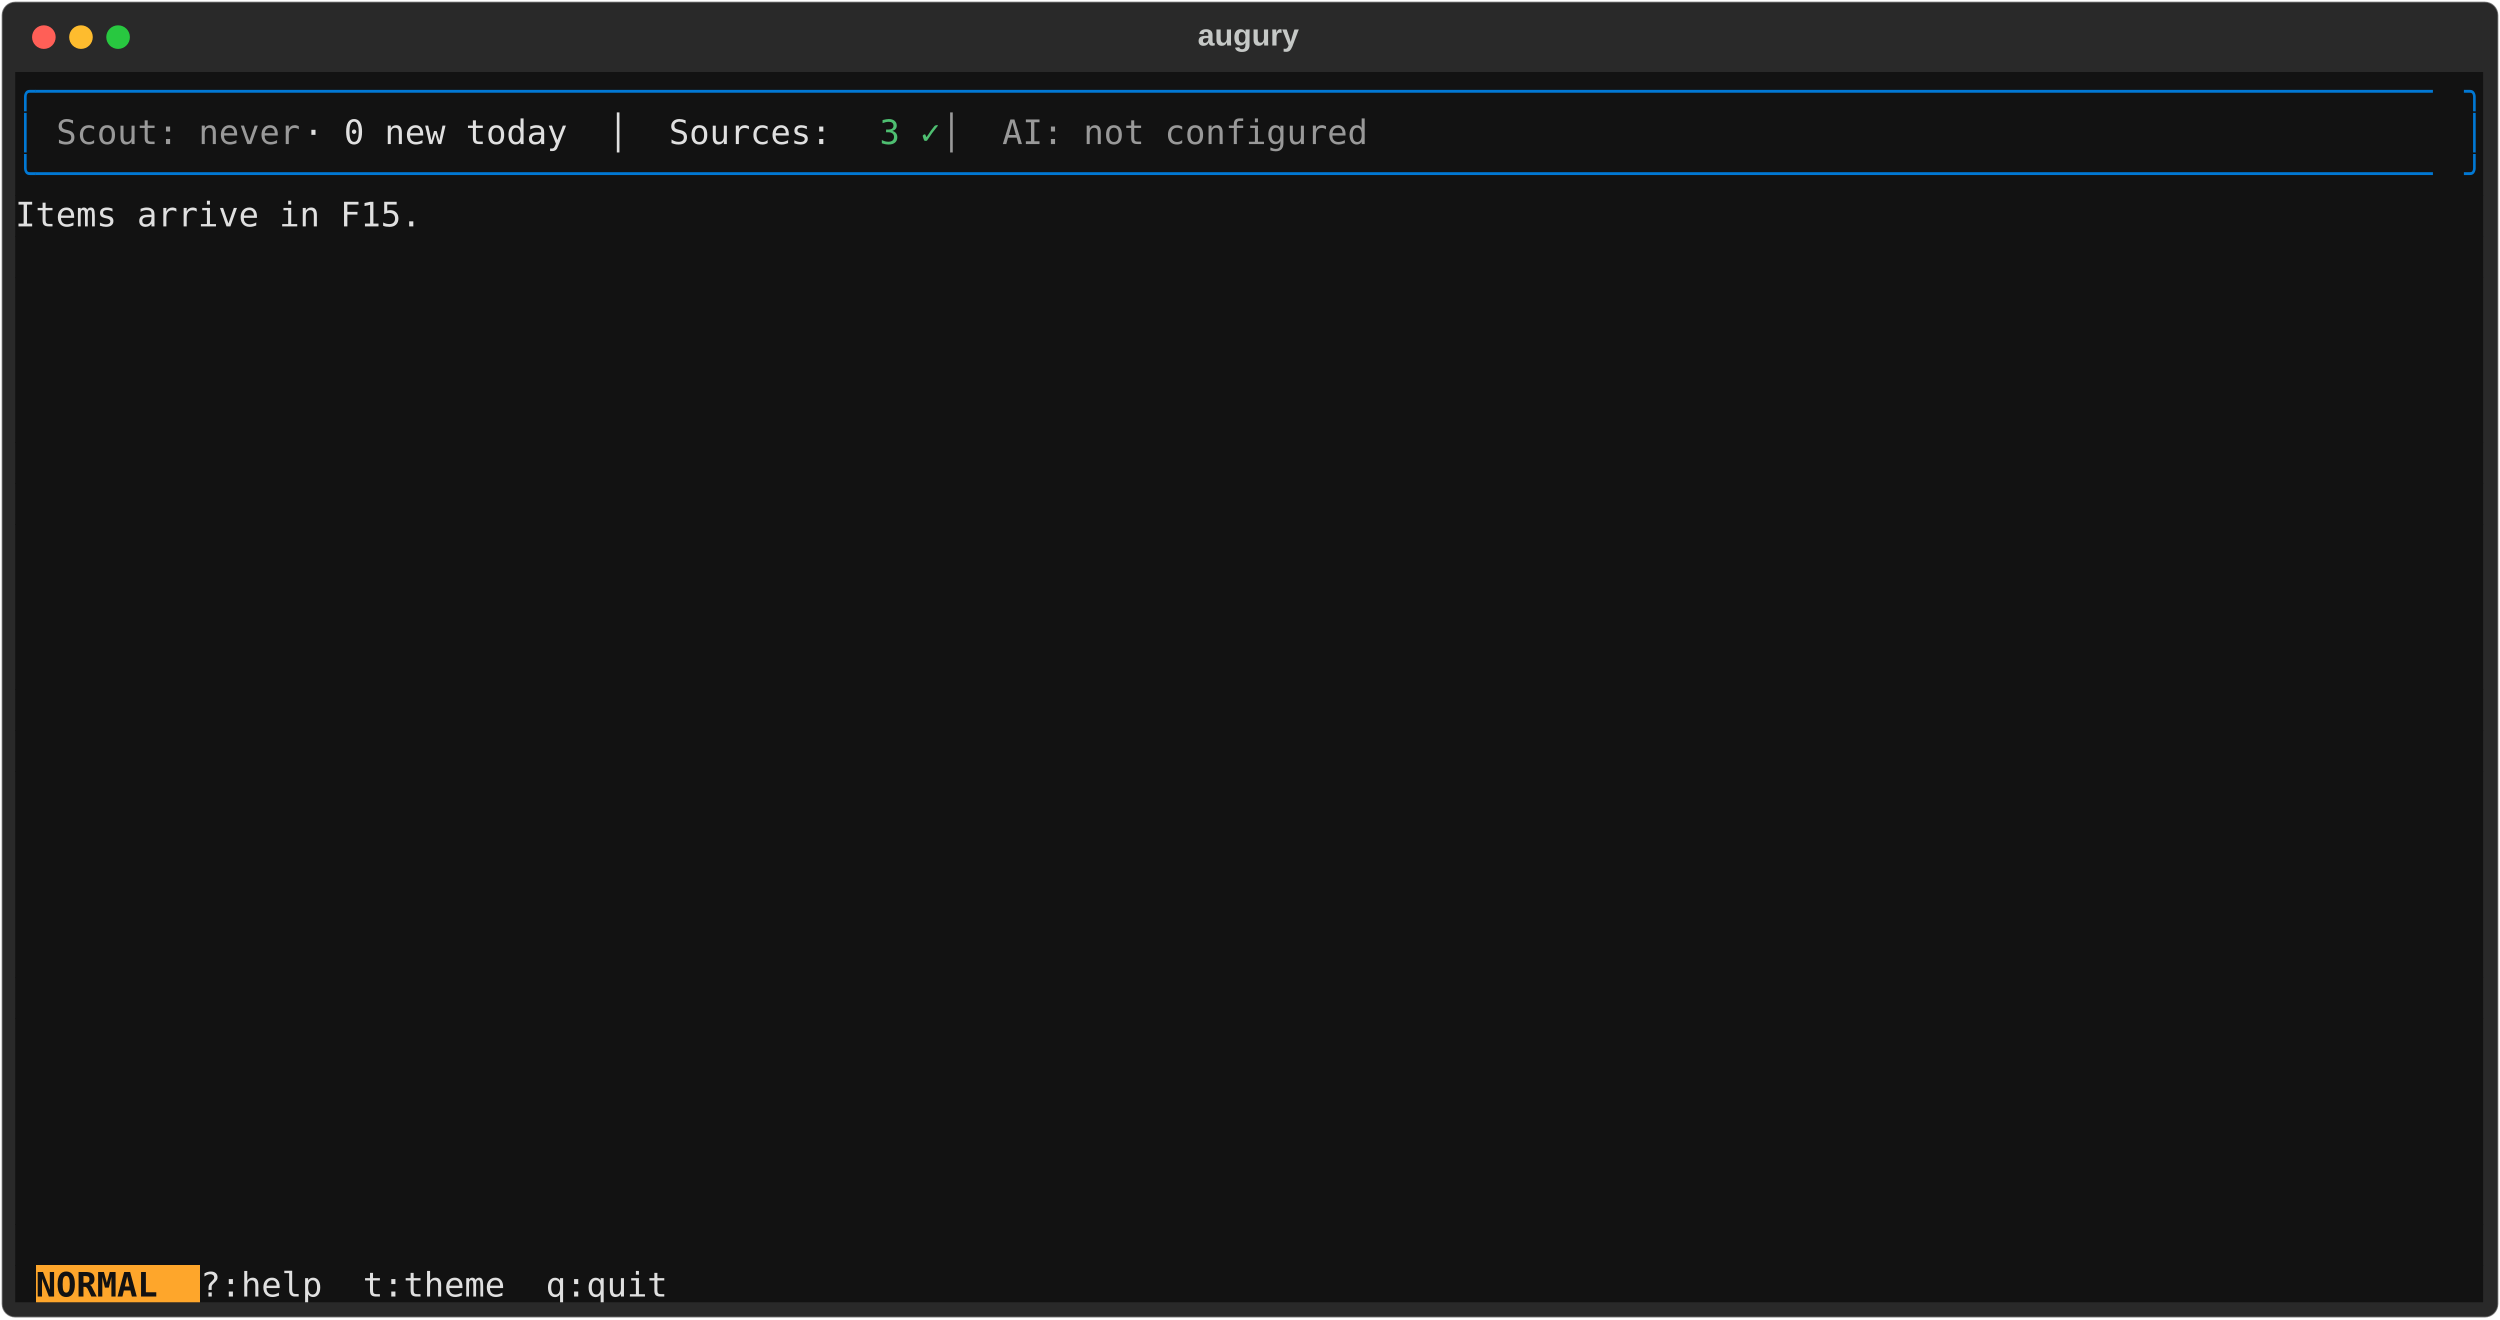
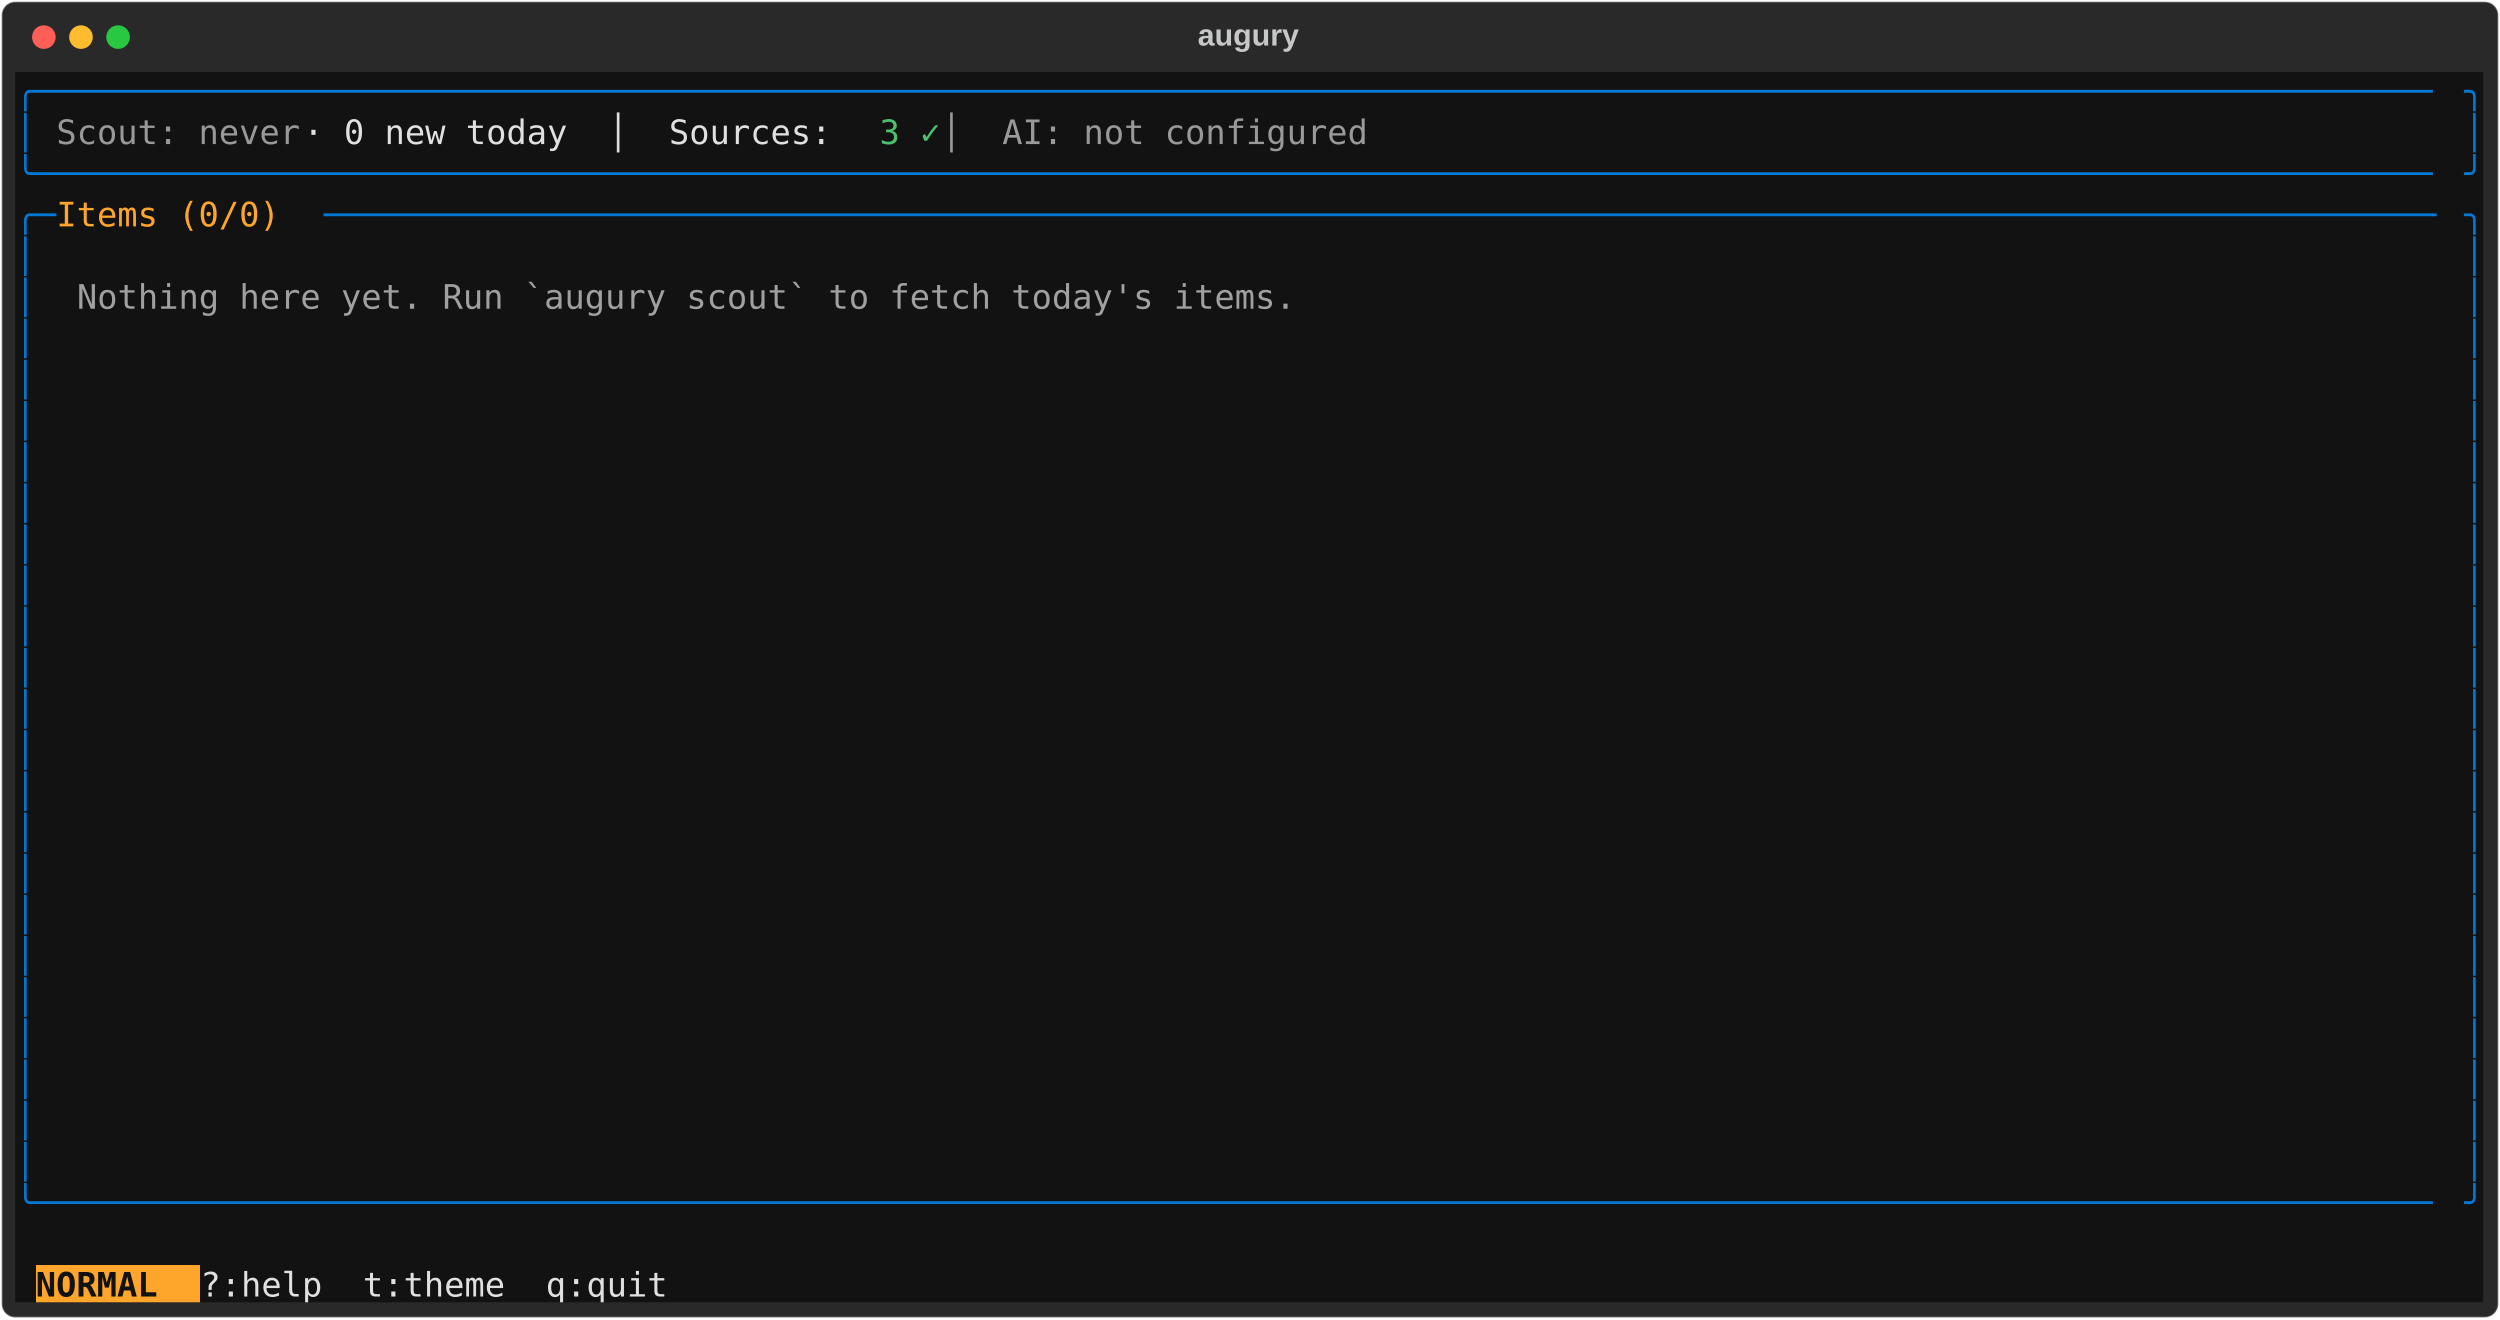
<svg xmlns="http://www.w3.org/2000/svg" class="rich-terminal" viewBox="0 0 1482 782.0">
  <style>

    @font-face {
        font-family: "Fira Code";
        src: local("FiraCode-Regular"),
                url("https://cdnjs.cloudflare.com/ajax/libs/firacode/6.2.0/woff2/FiraCode-Regular.woff2") format("woff2"),
                url("https://cdnjs.cloudflare.com/ajax/libs/firacode/6.2.0/woff/FiraCode-Regular.woff") format("woff");
        font-style: normal;
        font-weight: 400;
    }
    @font-face {
        font-family: "Fira Code";
        src: local("FiraCode-Bold"),
                url("https://cdnjs.cloudflare.com/ajax/libs/firacode/6.2.0/woff2/FiraCode-Bold.woff2") format("woff2"),
                url("https://cdnjs.cloudflare.com/ajax/libs/firacode/6.2.0/woff/FiraCode-Bold.woff") format("woff");
        font-style: bold;
        font-weight: 700;
    }

-     .terminal-2204197296-matrix {
+     .terminal-911565412-matrix {
        font-family: Fira Code, monospace;
        font-size: 20px;
        line-height: 24.4px;
        font-variant-east-asian: full-width;
    }

-     .terminal-2204197296-title {
+     .terminal-911565412-title {
        font-size: 18px;
        font-weight: bold;
        font-family: arial;
    }

-     .terminal-2204197296-r1 { fill: #0178d4 }
- .terminal-2204197296-r2 { fill: #c5c8c6 }
- .terminal-2204197296-r3 { fill: #999999 }
- .terminal-2204197296-r4 { fill: #e0e0e0 }
- .terminal-2204197296-r5 { fill: #4ebf71 }
- .terminal-2204197296-r6 { fill: #121212;font-weight: bold }
+     .terminal-911565412-r1 { fill: #0178d4 }
+ .terminal-911565412-r2 { fill: #c5c8c6 }
+ .terminal-911565412-r3 { fill: #999999 }
+ .terminal-911565412-r4 { fill: #e0e0e0 }
+ .terminal-911565412-r5 { fill: #4ebf71 }
+ .terminal-911565412-r6 { fill: #fea62b }
+ .terminal-911565412-r7 { fill: #a0a0a0 }
+ .terminal-911565412-r8 { fill: #121212;font-weight: bold }
    </style>
  <defs>
-     <clipPath id="terminal-2204197296-clip-terminal">
+     <clipPath id="terminal-911565412-clip-terminal">
      <rect x="0" y="0" width="1463.0" height="731.0" />
    </clipPath>
-     <clipPath id="terminal-2204197296-line-0">
+     <clipPath id="terminal-911565412-line-0">
      <rect x="0" y="1.5" width="1464" height="24.65" />
    </clipPath>
-     <clipPath id="terminal-2204197296-line-1">
+     <clipPath id="terminal-911565412-line-1">
      <rect x="0" y="25.9" width="1464" height="24.65" />
    </clipPath>
-     <clipPath id="terminal-2204197296-line-2">
+     <clipPath id="terminal-911565412-line-2">
      <rect x="0" y="50.3" width="1464" height="24.65" />
    </clipPath>
-     <clipPath id="terminal-2204197296-line-3">
+     <clipPath id="terminal-911565412-line-3">
      <rect x="0" y="74.7" width="1464" height="24.65" />
    </clipPath>
-     <clipPath id="terminal-2204197296-line-4">
+     <clipPath id="terminal-911565412-line-4">
      <rect x="0" y="99.1" width="1464" height="24.65" />
    </clipPath>
-     <clipPath id="terminal-2204197296-line-5">
+     <clipPath id="terminal-911565412-line-5">
      <rect x="0" y="123.5" width="1464" height="24.65" />
    </clipPath>
-     <clipPath id="terminal-2204197296-line-6">
+     <clipPath id="terminal-911565412-line-6">
      <rect x="0" y="147.9" width="1464" height="24.65" />
    </clipPath>
-     <clipPath id="terminal-2204197296-line-7">
+     <clipPath id="terminal-911565412-line-7">
      <rect x="0" y="172.3" width="1464" height="24.65" />
    </clipPath>
-     <clipPath id="terminal-2204197296-line-8">
+     <clipPath id="terminal-911565412-line-8">
      <rect x="0" y="196.7" width="1464" height="24.65" />
    </clipPath>
-     <clipPath id="terminal-2204197296-line-9">
+     <clipPath id="terminal-911565412-line-9">
      <rect x="0" y="221.1" width="1464" height="24.65" />
    </clipPath>
-     <clipPath id="terminal-2204197296-line-10">
+     <clipPath id="terminal-911565412-line-10">
      <rect x="0" y="245.5" width="1464" height="24.65" />
    </clipPath>
-     <clipPath id="terminal-2204197296-line-11">
+     <clipPath id="terminal-911565412-line-11">
      <rect x="0" y="269.9" width="1464" height="24.65" />
    </clipPath>
-     <clipPath id="terminal-2204197296-line-12">
+     <clipPath id="terminal-911565412-line-12">
      <rect x="0" y="294.3" width="1464" height="24.65" />
    </clipPath>
-     <clipPath id="terminal-2204197296-line-13">
+     <clipPath id="terminal-911565412-line-13">
      <rect x="0" y="318.7" width="1464" height="24.65" />
    </clipPath>
-     <clipPath id="terminal-2204197296-line-14">
+     <clipPath id="terminal-911565412-line-14">
      <rect x="0" y="343.1" width="1464" height="24.65" />
    </clipPath>
-     <clipPath id="terminal-2204197296-line-15">
+     <clipPath id="terminal-911565412-line-15">
      <rect x="0" y="367.5" width="1464" height="24.65" />
    </clipPath>
-     <clipPath id="terminal-2204197296-line-16">
+     <clipPath id="terminal-911565412-line-16">
      <rect x="0" y="391.9" width="1464" height="24.65" />
    </clipPath>
-     <clipPath id="terminal-2204197296-line-17">
+     <clipPath id="terminal-911565412-line-17">
      <rect x="0" y="416.3" width="1464" height="24.65" />
    </clipPath>
-     <clipPath id="terminal-2204197296-line-18">
+     <clipPath id="terminal-911565412-line-18">
      <rect x="0" y="440.7" width="1464" height="24.65" />
    </clipPath>
-     <clipPath id="terminal-2204197296-line-19">
+     <clipPath id="terminal-911565412-line-19">
      <rect x="0" y="465.1" width="1464" height="24.65" />
    </clipPath>
-     <clipPath id="terminal-2204197296-line-20">
+     <clipPath id="terminal-911565412-line-20">
      <rect x="0" y="489.5" width="1464" height="24.65" />
    </clipPath>
-     <clipPath id="terminal-2204197296-line-21">
+     <clipPath id="terminal-911565412-line-21">
      <rect x="0" y="513.9" width="1464" height="24.65" />
    </clipPath>
-     <clipPath id="terminal-2204197296-line-22">
+     <clipPath id="terminal-911565412-line-22">
      <rect x="0" y="538.3" width="1464" height="24.65" />
    </clipPath>
-     <clipPath id="terminal-2204197296-line-23">
+     <clipPath id="terminal-911565412-line-23">
      <rect x="0" y="562.7" width="1464" height="24.65" />
    </clipPath>
-     <clipPath id="terminal-2204197296-line-24">
+     <clipPath id="terminal-911565412-line-24">
      <rect x="0" y="587.1" width="1464" height="24.65" />
    </clipPath>
-     <clipPath id="terminal-2204197296-line-25">
+     <clipPath id="terminal-911565412-line-25">
      <rect x="0" y="611.5" width="1464" height="24.65" />
    </clipPath>
-     <clipPath id="terminal-2204197296-line-26">
+     <clipPath id="terminal-911565412-line-26">
      <rect x="0" y="635.9" width="1464" height="24.65" />
    </clipPath>
-     <clipPath id="terminal-2204197296-line-27">
+     <clipPath id="terminal-911565412-line-27">
      <rect x="0" y="660.3" width="1464" height="24.65" />
    </clipPath>
-     <clipPath id="terminal-2204197296-line-28">
+     <clipPath id="terminal-911565412-line-28">
      <rect x="0" y="684.7" width="1464" height="24.65" />
    </clipPath>
  </defs>
  <rect fill="#292929" stroke="rgba(255,255,255,0.35)" stroke-width="1" x="1" y="1" width="1480" height="780" rx="8" />
-   <text class="terminal-2204197296-title" fill="#c5c8c6" text-anchor="middle" x="740" y="27">augury</text>
+   <text class="terminal-911565412-title" fill="#c5c8c6" text-anchor="middle" x="740" y="27">augury</text>
  <g transform="translate(26,22)">
    <circle cx="0" cy="0" r="7" fill="#ff5f57" />
    <circle cx="22" cy="0" r="7" fill="#febc2e" />
    <circle cx="44" cy="0" r="7" fill="#28c840" />
  </g>
-   <g transform="translate(9, 41)" clip-path="url(#terminal-2204197296-clip-terminal)">
+   <g transform="translate(9, 41)" clip-path="url(#terminal-911565412-clip-terminal)">
    <rect fill="#121212" x="0" y="1.5" width="12.2" height="24.65" shape-rendering="crispEdges" />
    <rect fill="#121212" x="12.2" y="1.5" width="1439.6" height="24.65" shape-rendering="crispEdges" />
    <rect fill="#121212" x="1451.8" y="1.5" width="12.2" height="24.65" shape-rendering="crispEdges" />
    <rect fill="#121212" x="0" y="25.9" width="12.2" height="24.65" shape-rendering="crispEdges" />
    <rect fill="#121212" x="12.2" y="25.9" width="12.2" height="24.65" shape-rendering="crispEdges" />
    <rect fill="#121212" x="24.4" y="25.9" width="146.4" height="24.65" shape-rendering="crispEdges" />
    <rect fill="#121212" x="170.8" y="25.9" width="341.6" height="24.65" shape-rendering="crispEdges" />
    <rect fill="#121212" x="512.4" y="25.9" width="36.6" height="24.65" shape-rendering="crispEdges" />
    <rect fill="#121212" x="549" y="25.9" width="280.6" height="24.65" shape-rendering="crispEdges" />
    <rect fill="#121212" x="829.6" y="25.9" width="610" height="24.65" shape-rendering="crispEdges" />
    <rect fill="#121212" x="1439.6" y="25.9" width="12.2" height="24.65" shape-rendering="crispEdges" />
    <rect fill="#121212" x="1451.8" y="25.9" width="12.2" height="24.65" shape-rendering="crispEdges" />
    <rect fill="#121212" x="0" y="50.3" width="12.2" height="24.65" shape-rendering="crispEdges" />
    <rect fill="#121212" x="12.2" y="50.3" width="1439.6" height="24.65" shape-rendering="crispEdges" />
    <rect fill="#121212" x="1451.8" y="50.3" width="12.2" height="24.65" shape-rendering="crispEdges" />
-     <rect fill="#121212" x="0" y="74.7" width="244" height="24.65" shape-rendering="crispEdges" />
-     <rect fill="#121212" x="244" y="74.7" width="1220" height="24.65" shape-rendering="crispEdges" />
-     <rect fill="#121212" x="0" y="99.1" width="1464" height="24.65" shape-rendering="crispEdges" />
-     <rect fill="#121212" x="0" y="123.5" width="1464" height="24.65" shape-rendering="crispEdges" />
-     <rect fill="#121212" x="0" y="147.9" width="1464" height="24.65" shape-rendering="crispEdges" />
-     <rect fill="#121212" x="0" y="172.3" width="1464" height="24.65" shape-rendering="crispEdges" />
-     <rect fill="#121212" x="0" y="196.7" width="1464" height="24.65" shape-rendering="crispEdges" />
-     <rect fill="#121212" x="0" y="221.1" width="1464" height="24.65" shape-rendering="crispEdges" />
-     <rect fill="#121212" x="0" y="245.5" width="1464" height="24.65" shape-rendering="crispEdges" />
-     <rect fill="#121212" x="0" y="269.9" width="1464" height="24.65" shape-rendering="crispEdges" />
-     <rect fill="#121212" x="0" y="294.3" width="1464" height="24.65" shape-rendering="crispEdges" />
-     <rect fill="#121212" x="0" y="318.7" width="1464" height="24.65" shape-rendering="crispEdges" />
-     <rect fill="#121212" x="0" y="343.1" width="1464" height="24.65" shape-rendering="crispEdges" />
-     <rect fill="#121212" x="0" y="367.5" width="1464" height="24.65" shape-rendering="crispEdges" />
-     <rect fill="#121212" x="0" y="391.9" width="1464" height="24.65" shape-rendering="crispEdges" />
-     <rect fill="#121212" x="0" y="416.3" width="1464" height="24.65" shape-rendering="crispEdges" />
-     <rect fill="#121212" x="0" y="440.7" width="1464" height="24.65" shape-rendering="crispEdges" />
-     <rect fill="#121212" x="0" y="465.1" width="1464" height="24.65" shape-rendering="crispEdges" />
-     <rect fill="#121212" x="0" y="489.5" width="1464" height="24.65" shape-rendering="crispEdges" />
-     <rect fill="#121212" x="0" y="513.9" width="1464" height="24.65" shape-rendering="crispEdges" />
-     <rect fill="#121212" x="0" y="538.3" width="1464" height="24.65" shape-rendering="crispEdges" />
-     <rect fill="#121212" x="0" y="562.7" width="1464" height="24.65" shape-rendering="crispEdges" />
-     <rect fill="#121212" x="0" y="587.1" width="1464" height="24.65" shape-rendering="crispEdges" />
-     <rect fill="#121212" x="0" y="611.5" width="1464" height="24.65" shape-rendering="crispEdges" />
-     <rect fill="#121212" x="0" y="635.9" width="1464" height="24.65" shape-rendering="crispEdges" />
-     <rect fill="#121212" x="0" y="660.3" width="1464" height="24.65" shape-rendering="crispEdges" />
+     <rect fill="#121212" x="0" y="74.7" width="12.2" height="24.65" shape-rendering="crispEdges" />
+     <rect fill="#121212" x="12.2" y="74.7" width="12.2" height="24.65" shape-rendering="crispEdges" />
+     <rect fill="#121212" x="24.4" y="74.7" width="158.6" height="24.65" shape-rendering="crispEdges" />
+     <rect fill="#121212" x="183" y="74.7" width="1268.8" height="24.65" shape-rendering="crispEdges" />
+     <rect fill="#121212" x="1451.8" y="74.7" width="12.2" height="24.65" shape-rendering="crispEdges" />
+     <rect fill="#121212" x="0" y="99.1" width="12.2" height="24.65" shape-rendering="crispEdges" />
+     <rect fill="#121212" x="12.2" y="99.1" width="1439.6" height="24.65" shape-rendering="crispEdges" />
+     <rect fill="#121212" x="1451.8" y="99.1" width="12.2" height="24.65" shape-rendering="crispEdges" />
+     <rect fill="#121212" x="0" y="123.5" width="12.2" height="24.65" shape-rendering="crispEdges" />
+     <rect fill="#121212" x="12.2" y="123.5" width="24.4" height="24.65" shape-rendering="crispEdges" />
+     <rect fill="#121212" x="36.6" y="123.5" width="732" height="24.65" shape-rendering="crispEdges" />
+     <rect fill="#121212" x="768.6" y="123.5" width="658.8" height="24.65" shape-rendering="crispEdges" />
+     <rect fill="#121212" x="1427.4" y="123.5" width="24.4" height="24.65" shape-rendering="crispEdges" />
+     <rect fill="#121212" x="1451.8" y="123.5" width="12.2" height="24.65" shape-rendering="crispEdges" />
+     <rect fill="#121212" x="0" y="147.9" width="12.2" height="24.65" shape-rendering="crispEdges" />
+     <rect fill="#121212" x="12.2" y="147.9" width="1439.6" height="24.65" shape-rendering="crispEdges" />
+     <rect fill="#121212" x="1451.8" y="147.9" width="12.2" height="24.65" shape-rendering="crispEdges" />
+     <rect fill="#121212" x="0" y="172.3" width="12.2" height="24.65" shape-rendering="crispEdges" />
+     <rect fill="#121212" x="12.2" y="172.3" width="1439.6" height="24.65" shape-rendering="crispEdges" />
+     <rect fill="#121212" x="1451.8" y="172.3" width="12.2" height="24.65" shape-rendering="crispEdges" />
+     <rect fill="#121212" x="0" y="196.7" width="12.2" height="24.65" shape-rendering="crispEdges" />
+     <rect fill="#121212" x="12.2" y="196.7" width="1439.6" height="24.65" shape-rendering="crispEdges" />
+     <rect fill="#121212" x="1451.8" y="196.7" width="12.2" height="24.65" shape-rendering="crispEdges" />
+     <rect fill="#121212" x="0" y="221.1" width="12.2" height="24.65" shape-rendering="crispEdges" />
+     <rect fill="#121212" x="12.2" y="221.1" width="1439.6" height="24.65" shape-rendering="crispEdges" />
+     <rect fill="#121212" x="1451.8" y="221.1" width="12.2" height="24.65" shape-rendering="crispEdges" />
+     <rect fill="#121212" x="0" y="245.5" width="12.2" height="24.65" shape-rendering="crispEdges" />
+     <rect fill="#121212" x="12.2" y="245.5" width="1439.6" height="24.65" shape-rendering="crispEdges" />
+     <rect fill="#121212" x="1451.8" y="245.5" width="12.2" height="24.65" shape-rendering="crispEdges" />
+     <rect fill="#121212" x="0" y="269.9" width="12.2" height="24.65" shape-rendering="crispEdges" />
+     <rect fill="#121212" x="12.2" y="269.9" width="1439.6" height="24.65" shape-rendering="crispEdges" />
+     <rect fill="#121212" x="1451.8" y="269.9" width="12.2" height="24.65" shape-rendering="crispEdges" />
+     <rect fill="#121212" x="0" y="294.3" width="12.2" height="24.65" shape-rendering="crispEdges" />
+     <rect fill="#121212" x="12.2" y="294.3" width="1439.6" height="24.65" shape-rendering="crispEdges" />
+     <rect fill="#121212" x="1451.8" y="294.3" width="12.2" height="24.65" shape-rendering="crispEdges" />
+     <rect fill="#121212" x="0" y="318.7" width="12.2" height="24.65" shape-rendering="crispEdges" />
+     <rect fill="#121212" x="12.2" y="318.7" width="1439.6" height="24.65" shape-rendering="crispEdges" />
+     <rect fill="#121212" x="1451.8" y="318.7" width="12.2" height="24.65" shape-rendering="crispEdges" />
+     <rect fill="#121212" x="0" y="343.1" width="12.2" height="24.65" shape-rendering="crispEdges" />
+     <rect fill="#121212" x="12.2" y="343.1" width="1439.6" height="24.65" shape-rendering="crispEdges" />
+     <rect fill="#121212" x="1451.8" y="343.1" width="12.2" height="24.65" shape-rendering="crispEdges" />
+     <rect fill="#121212" x="0" y="367.5" width="12.2" height="24.65" shape-rendering="crispEdges" />
+     <rect fill="#121212" x="12.2" y="367.5" width="1439.6" height="24.65" shape-rendering="crispEdges" />
+     <rect fill="#121212" x="1451.8" y="367.5" width="12.2" height="24.65" shape-rendering="crispEdges" />
+     <rect fill="#121212" x="0" y="391.9" width="12.2" height="24.65" shape-rendering="crispEdges" />
+     <rect fill="#121212" x="12.2" y="391.9" width="1439.6" height="24.65" shape-rendering="crispEdges" />
+     <rect fill="#121212" x="1451.8" y="391.9" width="12.2" height="24.65" shape-rendering="crispEdges" />
+     <rect fill="#121212" x="0" y="416.3" width="12.2" height="24.65" shape-rendering="crispEdges" />
+     <rect fill="#121212" x="12.2" y="416.3" width="1439.6" height="24.65" shape-rendering="crispEdges" />
+     <rect fill="#121212" x="1451.8" y="416.3" width="12.2" height="24.65" shape-rendering="crispEdges" />
+     <rect fill="#121212" x="0" y="440.7" width="12.2" height="24.65" shape-rendering="crispEdges" />
+     <rect fill="#121212" x="12.2" y="440.7" width="1439.6" height="24.65" shape-rendering="crispEdges" />
+     <rect fill="#121212" x="1451.8" y="440.7" width="12.2" height="24.65" shape-rendering="crispEdges" />
+     <rect fill="#121212" x="0" y="465.1" width="12.2" height="24.65" shape-rendering="crispEdges" />
+     <rect fill="#121212" x="12.2" y="465.1" width="1439.6" height="24.65" shape-rendering="crispEdges" />
+     <rect fill="#121212" x="1451.8" y="465.1" width="12.2" height="24.65" shape-rendering="crispEdges" />
+     <rect fill="#121212" x="0" y="489.5" width="12.2" height="24.65" shape-rendering="crispEdges" />
+     <rect fill="#121212" x="12.2" y="489.5" width="1439.6" height="24.65" shape-rendering="crispEdges" />
+     <rect fill="#121212" x="1451.8" y="489.5" width="12.2" height="24.65" shape-rendering="crispEdges" />
+     <rect fill="#121212" x="0" y="513.9" width="12.2" height="24.65" shape-rendering="crispEdges" />
+     <rect fill="#121212" x="12.2" y="513.9" width="1439.6" height="24.65" shape-rendering="crispEdges" />
+     <rect fill="#121212" x="1451.8" y="513.9" width="12.2" height="24.65" shape-rendering="crispEdges" />
+     <rect fill="#121212" x="0" y="538.3" width="12.2" height="24.65" shape-rendering="crispEdges" />
+     <rect fill="#121212" x="12.2" y="538.3" width="1439.6" height="24.65" shape-rendering="crispEdges" />
+     <rect fill="#121212" x="1451.8" y="538.3" width="12.2" height="24.65" shape-rendering="crispEdges" />
+     <rect fill="#121212" x="0" y="562.7" width="12.2" height="24.65" shape-rendering="crispEdges" />
+     <rect fill="#121212" x="12.2" y="562.7" width="1439.6" height="24.65" shape-rendering="crispEdges" />
+     <rect fill="#121212" x="1451.8" y="562.7" width="12.2" height="24.65" shape-rendering="crispEdges" />
+     <rect fill="#121212" x="0" y="587.1" width="12.2" height="24.65" shape-rendering="crispEdges" />
+     <rect fill="#121212" x="12.2" y="587.1" width="1439.6" height="24.65" shape-rendering="crispEdges" />
+     <rect fill="#121212" x="1451.8" y="587.1" width="12.2" height="24.65" shape-rendering="crispEdges" />
+     <rect fill="#121212" x="0" y="611.5" width="12.2" height="24.65" shape-rendering="crispEdges" />
+     <rect fill="#121212" x="12.2" y="611.5" width="1439.6" height="24.65" shape-rendering="crispEdges" />
+     <rect fill="#121212" x="1451.8" y="611.5" width="12.2" height="24.65" shape-rendering="crispEdges" />
+     <rect fill="#121212" x="0" y="635.9" width="12.2" height="24.65" shape-rendering="crispEdges" />
+     <rect fill="#121212" x="12.2" y="635.9" width="1439.6" height="24.65" shape-rendering="crispEdges" />
+     <rect fill="#121212" x="1451.8" y="635.9" width="12.2" height="24.65" shape-rendering="crispEdges" />
+     <rect fill="#121212" x="0" y="660.3" width="12.2" height="24.65" shape-rendering="crispEdges" />
+     <rect fill="#121212" x="12.2" y="660.3" width="1439.6" height="24.65" shape-rendering="crispEdges" />
+     <rect fill="#121212" x="1451.8" y="660.3" width="12.2" height="24.65" shape-rendering="crispEdges" />
    <rect fill="#121212" x="0" y="684.7" width="12.2" height="24.65" shape-rendering="crispEdges" />
    <rect fill="#121212" x="12.2" y="684.7" width="0" height="24.65" shape-rendering="crispEdges" />
    <rect fill="#121212" x="12.2" y="684.7" width="1439.6" height="24.65" shape-rendering="crispEdges" />
    <rect fill="#121212" x="1451.8" y="684.7" width="12.2" height="24.65" shape-rendering="crispEdges" />
    <rect fill="#121212" x="0" y="709.1" width="12.2" height="24.65" shape-rendering="crispEdges" />
    <rect fill="#fea62b" x="12.2" y="709.1" width="97.6" height="24.65" shape-rendering="crispEdges" />
    <rect fill="#121212" x="109.8" y="709.1" width="305" height="24.65" shape-rendering="crispEdges" />
    <rect fill="#121212" x="414.8" y="709.1" width="1037" height="24.65" shape-rendering="crispEdges" />
    <rect fill="#121212" x="1451.8" y="709.1" width="12.2" height="24.65" shape-rendering="crispEdges" />
-     <g class="terminal-2204197296-matrix">
-       <text class="terminal-2204197296-r1" x="0" y="20" textLength="12.2" clip-path="url(#terminal-2204197296-line-0)">╭</text>
-       <text class="terminal-2204197296-r1" x="12.2" y="20" textLength="1439.6" clip-path="url(#terminal-2204197296-line-0)">──────────────────────────────────────────────────────────────────────────────────────────────────────────────────────</text>
-       <text class="terminal-2204197296-r1" x="1451.8" y="20" textLength="12.2" clip-path="url(#terminal-2204197296-line-0)">╮</text>
-       <text class="terminal-2204197296-r2" x="1464" y="20" textLength="12.2" clip-path="url(#terminal-2204197296-line-0)">
- </text>
-       <text class="terminal-2204197296-r1" x="0" y="44.4" textLength="12.2" clip-path="url(#terminal-2204197296-line-1)">│</text>
-       <text class="terminal-2204197296-r3" x="24.4" y="44.4" textLength="146.4" clip-path="url(#terminal-2204197296-line-1)">Scout: never</text>
-       <text class="terminal-2204197296-r4" x="170.8" y="44.4" textLength="341.6" clip-path="url(#terminal-2204197296-line-1)"> · 0 new today  │  Sources: </text>
-       <text class="terminal-2204197296-r5" x="512.4" y="44.4" textLength="36.6" clip-path="url(#terminal-2204197296-line-1)">3 ✓</text>
-       <text class="terminal-2204197296-r3" x="549" y="44.4" textLength="280.6" clip-path="url(#terminal-2204197296-line-1)">  │  AI: not configured</text>
-       <text class="terminal-2204197296-r1" x="1451.8" y="44.4" textLength="12.2" clip-path="url(#terminal-2204197296-line-1)">│</text>
-       <text class="terminal-2204197296-r2" x="1464" y="44.4" textLength="12.2" clip-path="url(#terminal-2204197296-line-1)">
- </text>
-       <text class="terminal-2204197296-r1" x="0" y="68.8" textLength="12.2" clip-path="url(#terminal-2204197296-line-2)">╰</text>
-       <text class="terminal-2204197296-r1" x="12.2" y="68.8" textLength="1439.6" clip-path="url(#terminal-2204197296-line-2)">──────────────────────────────────────────────────────────────────────────────────────────────────────────────────────</text>
-       <text class="terminal-2204197296-r1" x="1451.8" y="68.8" textLength="12.2" clip-path="url(#terminal-2204197296-line-2)">╯</text>
-       <text class="terminal-2204197296-r2" x="1464" y="68.8" textLength="12.2" clip-path="url(#terminal-2204197296-line-2)">
- </text>
-       <text class="terminal-2204197296-r4" x="0" y="93.2" textLength="244" clip-path="url(#terminal-2204197296-line-3)">Items arrive in F15.</text>
-       <text class="terminal-2204197296-r2" x="1464" y="93.2" textLength="12.2" clip-path="url(#terminal-2204197296-line-3)">
- </text>
-       <text class="terminal-2204197296-r2" x="1464" y="117.6" textLength="12.2" clip-path="url(#terminal-2204197296-line-4)">
- </text>
-       <text class="terminal-2204197296-r2" x="1464" y="142" textLength="12.2" clip-path="url(#terminal-2204197296-line-5)">
- </text>
-       <text class="terminal-2204197296-r2" x="1464" y="166.4" textLength="12.2" clip-path="url(#terminal-2204197296-line-6)">
- </text>
-       <text class="terminal-2204197296-r2" x="1464" y="190.8" textLength="12.2" clip-path="url(#terminal-2204197296-line-7)">
- </text>
-       <text class="terminal-2204197296-r2" x="1464" y="215.2" textLength="12.2" clip-path="url(#terminal-2204197296-line-8)">
- </text>
-       <text class="terminal-2204197296-r2" x="1464" y="239.6" textLength="12.2" clip-path="url(#terminal-2204197296-line-9)">
- </text>
-       <text class="terminal-2204197296-r2" x="1464" y="264" textLength="12.2" clip-path="url(#terminal-2204197296-line-10)">
- </text>
-       <text class="terminal-2204197296-r2" x="1464" y="288.4" textLength="12.2" clip-path="url(#terminal-2204197296-line-11)">
- </text>
-       <text class="terminal-2204197296-r2" x="1464" y="312.8" textLength="12.2" clip-path="url(#terminal-2204197296-line-12)">
- </text>
-       <text class="terminal-2204197296-r2" x="1464" y="337.2" textLength="12.2" clip-path="url(#terminal-2204197296-line-13)">
- </text>
-       <text class="terminal-2204197296-r2" x="1464" y="361.6" textLength="12.2" clip-path="url(#terminal-2204197296-line-14)">
- </text>
-       <text class="terminal-2204197296-r2" x="1464" y="386" textLength="12.2" clip-path="url(#terminal-2204197296-line-15)">
- </text>
-       <text class="terminal-2204197296-r2" x="1464" y="410.4" textLength="12.2" clip-path="url(#terminal-2204197296-line-16)">
- </text>
-       <text class="terminal-2204197296-r2" x="1464" y="434.8" textLength="12.2" clip-path="url(#terminal-2204197296-line-17)">
- </text>
-       <text class="terminal-2204197296-r2" x="1464" y="459.2" textLength="12.2" clip-path="url(#terminal-2204197296-line-18)">
- </text>
-       <text class="terminal-2204197296-r2" x="1464" y="483.6" textLength="12.2" clip-path="url(#terminal-2204197296-line-19)">
- </text>
-       <text class="terminal-2204197296-r2" x="1464" y="508" textLength="12.2" clip-path="url(#terminal-2204197296-line-20)">
- </text>
-       <text class="terminal-2204197296-r2" x="1464" y="532.4" textLength="12.2" clip-path="url(#terminal-2204197296-line-21)">
- </text>
-       <text class="terminal-2204197296-r2" x="1464" y="556.8" textLength="12.2" clip-path="url(#terminal-2204197296-line-22)">
- </text>
-       <text class="terminal-2204197296-r2" x="1464" y="581.2" textLength="12.2" clip-path="url(#terminal-2204197296-line-23)">
- </text>
-       <text class="terminal-2204197296-r2" x="1464" y="605.6" textLength="12.2" clip-path="url(#terminal-2204197296-line-24)">
- </text>
-       <text class="terminal-2204197296-r2" x="1464" y="630" textLength="12.2" clip-path="url(#terminal-2204197296-line-25)">
- </text>
-       <text class="terminal-2204197296-r2" x="1464" y="654.4" textLength="12.2" clip-path="url(#terminal-2204197296-line-26)">
- </text>
-       <text class="terminal-2204197296-r2" x="1464" y="678.8" textLength="12.2" clip-path="url(#terminal-2204197296-line-27)">
- </text>
-       <text class="terminal-2204197296-r2" x="1464" y="703.2" textLength="12.2" clip-path="url(#terminal-2204197296-line-28)">
- </text>
-       <text class="terminal-2204197296-r6" x="12.2" y="727.6" textLength="97.6" clip-path="url(#terminal-2204197296-line-29)"> NORMAL </text>
-       <text class="terminal-2204197296-r4" x="109.8" y="727.6" textLength="305" clip-path="url(#terminal-2204197296-line-29)">  ?:help  t:theme  q:quit</text>
+     <g class="terminal-911565412-matrix">
+       <text class="terminal-911565412-r1" x="0" y="20" textLength="12.2" clip-path="url(#terminal-911565412-line-0)">╭</text>
+       <text class="terminal-911565412-r1" x="12.2" y="20" textLength="1439.6" clip-path="url(#terminal-911565412-line-0)">──────────────────────────────────────────────────────────────────────────────────────────────────────────────────────</text>
+       <text class="terminal-911565412-r1" x="1451.8" y="20" textLength="12.2" clip-path="url(#terminal-911565412-line-0)">╮</text>
+       <text class="terminal-911565412-r2" x="1464" y="20" textLength="12.2" clip-path="url(#terminal-911565412-line-0)">
+ </text>
+       <text class="terminal-911565412-r1" x="0" y="44.4" textLength="12.2" clip-path="url(#terminal-911565412-line-1)">│</text>
+       <text class="terminal-911565412-r3" x="24.4" y="44.4" textLength="146.4" clip-path="url(#terminal-911565412-line-1)">Scout: never</text>
+       <text class="terminal-911565412-r4" x="170.8" y="44.4" textLength="341.6" clip-path="url(#terminal-911565412-line-1)"> · 0 new today  │  Sources: </text>
+       <text class="terminal-911565412-r5" x="512.4" y="44.4" textLength="36.6" clip-path="url(#terminal-911565412-line-1)">3 ✓</text>
+       <text class="terminal-911565412-r3" x="549" y="44.4" textLength="280.6" clip-path="url(#terminal-911565412-line-1)">  │  AI: not configured</text>
+       <text class="terminal-911565412-r1" x="1451.8" y="44.4" textLength="12.2" clip-path="url(#terminal-911565412-line-1)">│</text>
+       <text class="terminal-911565412-r2" x="1464" y="44.4" textLength="12.2" clip-path="url(#terminal-911565412-line-1)">
+ </text>
+       <text class="terminal-911565412-r1" x="0" y="68.8" textLength="12.2" clip-path="url(#terminal-911565412-line-2)">╰</text>
+       <text class="terminal-911565412-r1" x="12.2" y="68.8" textLength="1439.6" clip-path="url(#terminal-911565412-line-2)">──────────────────────────────────────────────────────────────────────────────────────────────────────────────────────</text>
+       <text class="terminal-911565412-r1" x="1451.8" y="68.8" textLength="12.2" clip-path="url(#terminal-911565412-line-2)">╯</text>
+       <text class="terminal-911565412-r2" x="1464" y="68.8" textLength="12.2" clip-path="url(#terminal-911565412-line-2)">
+ </text>
+       <text class="terminal-911565412-r1" x="0" y="93.2" textLength="12.2" clip-path="url(#terminal-911565412-line-3)">╭</text>
+       <text class="terminal-911565412-r1" x="12.2" y="93.2" textLength="12.2" clip-path="url(#terminal-911565412-line-3)">─</text>
+       <text class="terminal-911565412-r6" x="24.4" y="93.2" textLength="158.6" clip-path="url(#terminal-911565412-line-3)"> Items (0/0) </text>
+       <text class="terminal-911565412-r1" x="183" y="93.2" textLength="1268.8" clip-path="url(#terminal-911565412-line-3)">────────────────────────────────────────────────────────────────────────────────────────────────────────</text>
+       <text class="terminal-911565412-r1" x="1451.8" y="93.2" textLength="12.2" clip-path="url(#terminal-911565412-line-3)">╮</text>
+       <text class="terminal-911565412-r2" x="1464" y="93.2" textLength="12.2" clip-path="url(#terminal-911565412-line-3)">
+ </text>
+       <text class="terminal-911565412-r1" x="0" y="117.6" textLength="12.2" clip-path="url(#terminal-911565412-line-4)">│</text>
+       <text class="terminal-911565412-r1" x="1451.8" y="117.6" textLength="12.2" clip-path="url(#terminal-911565412-line-4)">│</text>
+       <text class="terminal-911565412-r2" x="1464" y="117.6" textLength="12.2" clip-path="url(#terminal-911565412-line-4)">
+ </text>
+       <text class="terminal-911565412-r1" x="0" y="142" textLength="12.2" clip-path="url(#terminal-911565412-line-5)">│</text>
+       <text class="terminal-911565412-r7" x="36.6" y="142" textLength="732" clip-path="url(#terminal-911565412-line-5)">Nothing here yet. Run `augury scout` to fetch today's items.</text>
+       <text class="terminal-911565412-r1" x="1451.8" y="142" textLength="12.2" clip-path="url(#terminal-911565412-line-5)">│</text>
+       <text class="terminal-911565412-r2" x="1464" y="142" textLength="12.2" clip-path="url(#terminal-911565412-line-5)">
+ </text>
+       <text class="terminal-911565412-r1" x="0" y="166.4" textLength="12.2" clip-path="url(#terminal-911565412-line-6)">│</text>
+       <text class="terminal-911565412-r1" x="1451.8" y="166.4" textLength="12.2" clip-path="url(#terminal-911565412-line-6)">│</text>
+       <text class="terminal-911565412-r2" x="1464" y="166.4" textLength="12.2" clip-path="url(#terminal-911565412-line-6)">
+ </text>
+       <text class="terminal-911565412-r1" x="0" y="190.8" textLength="12.2" clip-path="url(#terminal-911565412-line-7)">│</text>
+       <text class="terminal-911565412-r1" x="1451.8" y="190.8" textLength="12.2" clip-path="url(#terminal-911565412-line-7)">│</text>
+       <text class="terminal-911565412-r2" x="1464" y="190.8" textLength="12.2" clip-path="url(#terminal-911565412-line-7)">
+ </text>
+       <text class="terminal-911565412-r1" x="0" y="215.2" textLength="12.2" clip-path="url(#terminal-911565412-line-8)">│</text>
+       <text class="terminal-911565412-r1" x="1451.8" y="215.2" textLength="12.2" clip-path="url(#terminal-911565412-line-8)">│</text>
+       <text class="terminal-911565412-r2" x="1464" y="215.2" textLength="12.2" clip-path="url(#terminal-911565412-line-8)">
+ </text>
+       <text class="terminal-911565412-r1" x="0" y="239.6" textLength="12.2" clip-path="url(#terminal-911565412-line-9)">│</text>
+       <text class="terminal-911565412-r1" x="1451.8" y="239.6" textLength="12.2" clip-path="url(#terminal-911565412-line-9)">│</text>
+       <text class="terminal-911565412-r2" x="1464" y="239.6" textLength="12.2" clip-path="url(#terminal-911565412-line-9)">
+ </text>
+       <text class="terminal-911565412-r1" x="0" y="264" textLength="12.2" clip-path="url(#terminal-911565412-line-10)">│</text>
+       <text class="terminal-911565412-r1" x="1451.8" y="264" textLength="12.2" clip-path="url(#terminal-911565412-line-10)">│</text>
+       <text class="terminal-911565412-r2" x="1464" y="264" textLength="12.2" clip-path="url(#terminal-911565412-line-10)">
+ </text>
+       <text class="terminal-911565412-r1" x="0" y="288.4" textLength="12.2" clip-path="url(#terminal-911565412-line-11)">│</text>
+       <text class="terminal-911565412-r1" x="1451.8" y="288.4" textLength="12.2" clip-path="url(#terminal-911565412-line-11)">│</text>
+       <text class="terminal-911565412-r2" x="1464" y="288.4" textLength="12.2" clip-path="url(#terminal-911565412-line-11)">
+ </text>
+       <text class="terminal-911565412-r1" x="0" y="312.8" textLength="12.2" clip-path="url(#terminal-911565412-line-12)">│</text>
+       <text class="terminal-911565412-r1" x="1451.8" y="312.8" textLength="12.2" clip-path="url(#terminal-911565412-line-12)">│</text>
+       <text class="terminal-911565412-r2" x="1464" y="312.8" textLength="12.2" clip-path="url(#terminal-911565412-line-12)">
+ </text>
+       <text class="terminal-911565412-r1" x="0" y="337.2" textLength="12.2" clip-path="url(#terminal-911565412-line-13)">│</text>
+       <text class="terminal-911565412-r1" x="1451.8" y="337.2" textLength="12.2" clip-path="url(#terminal-911565412-line-13)">│</text>
+       <text class="terminal-911565412-r2" x="1464" y="337.2" textLength="12.2" clip-path="url(#terminal-911565412-line-13)">
+ </text>
+       <text class="terminal-911565412-r1" x="0" y="361.6" textLength="12.2" clip-path="url(#terminal-911565412-line-14)">│</text>
+       <text class="terminal-911565412-r1" x="1451.8" y="361.6" textLength="12.2" clip-path="url(#terminal-911565412-line-14)">│</text>
+       <text class="terminal-911565412-r2" x="1464" y="361.6" textLength="12.2" clip-path="url(#terminal-911565412-line-14)">
+ </text>
+       <text class="terminal-911565412-r1" x="0" y="386" textLength="12.2" clip-path="url(#terminal-911565412-line-15)">│</text>
+       <text class="terminal-911565412-r1" x="1451.8" y="386" textLength="12.2" clip-path="url(#terminal-911565412-line-15)">│</text>
+       <text class="terminal-911565412-r2" x="1464" y="386" textLength="12.2" clip-path="url(#terminal-911565412-line-15)">
+ </text>
+       <text class="terminal-911565412-r1" x="0" y="410.4" textLength="12.2" clip-path="url(#terminal-911565412-line-16)">│</text>
+       <text class="terminal-911565412-r1" x="1451.8" y="410.4" textLength="12.2" clip-path="url(#terminal-911565412-line-16)">│</text>
+       <text class="terminal-911565412-r2" x="1464" y="410.4" textLength="12.2" clip-path="url(#terminal-911565412-line-16)">
+ </text>
+       <text class="terminal-911565412-r1" x="0" y="434.8" textLength="12.2" clip-path="url(#terminal-911565412-line-17)">│</text>
+       <text class="terminal-911565412-r1" x="1451.8" y="434.8" textLength="12.2" clip-path="url(#terminal-911565412-line-17)">│</text>
+       <text class="terminal-911565412-r2" x="1464" y="434.8" textLength="12.2" clip-path="url(#terminal-911565412-line-17)">
+ </text>
+       <text class="terminal-911565412-r1" x="0" y="459.2" textLength="12.2" clip-path="url(#terminal-911565412-line-18)">│</text>
+       <text class="terminal-911565412-r1" x="1451.8" y="459.2" textLength="12.2" clip-path="url(#terminal-911565412-line-18)">│</text>
+       <text class="terminal-911565412-r2" x="1464" y="459.2" textLength="12.2" clip-path="url(#terminal-911565412-line-18)">
+ </text>
+       <text class="terminal-911565412-r1" x="0" y="483.6" textLength="12.2" clip-path="url(#terminal-911565412-line-19)">│</text>
+       <text class="terminal-911565412-r1" x="1451.8" y="483.6" textLength="12.2" clip-path="url(#terminal-911565412-line-19)">│</text>
+       <text class="terminal-911565412-r2" x="1464" y="483.6" textLength="12.2" clip-path="url(#terminal-911565412-line-19)">
+ </text>
+       <text class="terminal-911565412-r1" x="0" y="508" textLength="12.2" clip-path="url(#terminal-911565412-line-20)">│</text>
+       <text class="terminal-911565412-r1" x="1451.8" y="508" textLength="12.2" clip-path="url(#terminal-911565412-line-20)">│</text>
+       <text class="terminal-911565412-r2" x="1464" y="508" textLength="12.2" clip-path="url(#terminal-911565412-line-20)">
+ </text>
+       <text class="terminal-911565412-r1" x="0" y="532.4" textLength="12.2" clip-path="url(#terminal-911565412-line-21)">│</text>
+       <text class="terminal-911565412-r1" x="1451.8" y="532.4" textLength="12.2" clip-path="url(#terminal-911565412-line-21)">│</text>
+       <text class="terminal-911565412-r2" x="1464" y="532.4" textLength="12.2" clip-path="url(#terminal-911565412-line-21)">
+ </text>
+       <text class="terminal-911565412-r1" x="0" y="556.8" textLength="12.2" clip-path="url(#terminal-911565412-line-22)">│</text>
+       <text class="terminal-911565412-r1" x="1451.8" y="556.8" textLength="12.2" clip-path="url(#terminal-911565412-line-22)">│</text>
+       <text class="terminal-911565412-r2" x="1464" y="556.8" textLength="12.2" clip-path="url(#terminal-911565412-line-22)">
+ </text>
+       <text class="terminal-911565412-r1" x="0" y="581.2" textLength="12.2" clip-path="url(#terminal-911565412-line-23)">│</text>
+       <text class="terminal-911565412-r1" x="1451.8" y="581.2" textLength="12.2" clip-path="url(#terminal-911565412-line-23)">│</text>
+       <text class="terminal-911565412-r2" x="1464" y="581.2" textLength="12.2" clip-path="url(#terminal-911565412-line-23)">
+ </text>
+       <text class="terminal-911565412-r1" x="0" y="605.6" textLength="12.2" clip-path="url(#terminal-911565412-line-24)">│</text>
+       <text class="terminal-911565412-r1" x="1451.8" y="605.6" textLength="12.2" clip-path="url(#terminal-911565412-line-24)">│</text>
+       <text class="terminal-911565412-r2" x="1464" y="605.6" textLength="12.2" clip-path="url(#terminal-911565412-line-24)">
+ </text>
+       <text class="terminal-911565412-r1" x="0" y="630" textLength="12.2" clip-path="url(#terminal-911565412-line-25)">│</text>
+       <text class="terminal-911565412-r1" x="1451.8" y="630" textLength="12.2" clip-path="url(#terminal-911565412-line-25)">│</text>
+       <text class="terminal-911565412-r2" x="1464" y="630" textLength="12.2" clip-path="url(#terminal-911565412-line-25)">
+ </text>
+       <text class="terminal-911565412-r1" x="0" y="654.4" textLength="12.2" clip-path="url(#terminal-911565412-line-26)">│</text>
+       <text class="terminal-911565412-r1" x="1451.8" y="654.4" textLength="12.2" clip-path="url(#terminal-911565412-line-26)">│</text>
+       <text class="terminal-911565412-r2" x="1464" y="654.4" textLength="12.2" clip-path="url(#terminal-911565412-line-26)">
+ </text>
+       <text class="terminal-911565412-r1" x="0" y="678.8" textLength="12.2" clip-path="url(#terminal-911565412-line-27)">╰</text>
+       <text class="terminal-911565412-r1" x="12.2" y="678.8" textLength="1439.6" clip-path="url(#terminal-911565412-line-27)">──────────────────────────────────────────────────────────────────────────────────────────────────────────────────────</text>
+       <text class="terminal-911565412-r1" x="1451.8" y="678.8" textLength="12.2" clip-path="url(#terminal-911565412-line-27)">╯</text>
+       <text class="terminal-911565412-r2" x="1464" y="678.8" textLength="12.2" clip-path="url(#terminal-911565412-line-27)">
+ </text>
+       <text class="terminal-911565412-r2" x="1464" y="703.2" textLength="12.2" clip-path="url(#terminal-911565412-line-28)">
+ </text>
+       <text class="terminal-911565412-r8" x="12.2" y="727.6" textLength="97.6" clip-path="url(#terminal-911565412-line-29)"> NORMAL </text>
+       <text class="terminal-911565412-r4" x="109.8" y="727.6" textLength="305" clip-path="url(#terminal-911565412-line-29)">  ?:help  t:theme  q:quit</text>
    </g>
  </g>
</svg>
